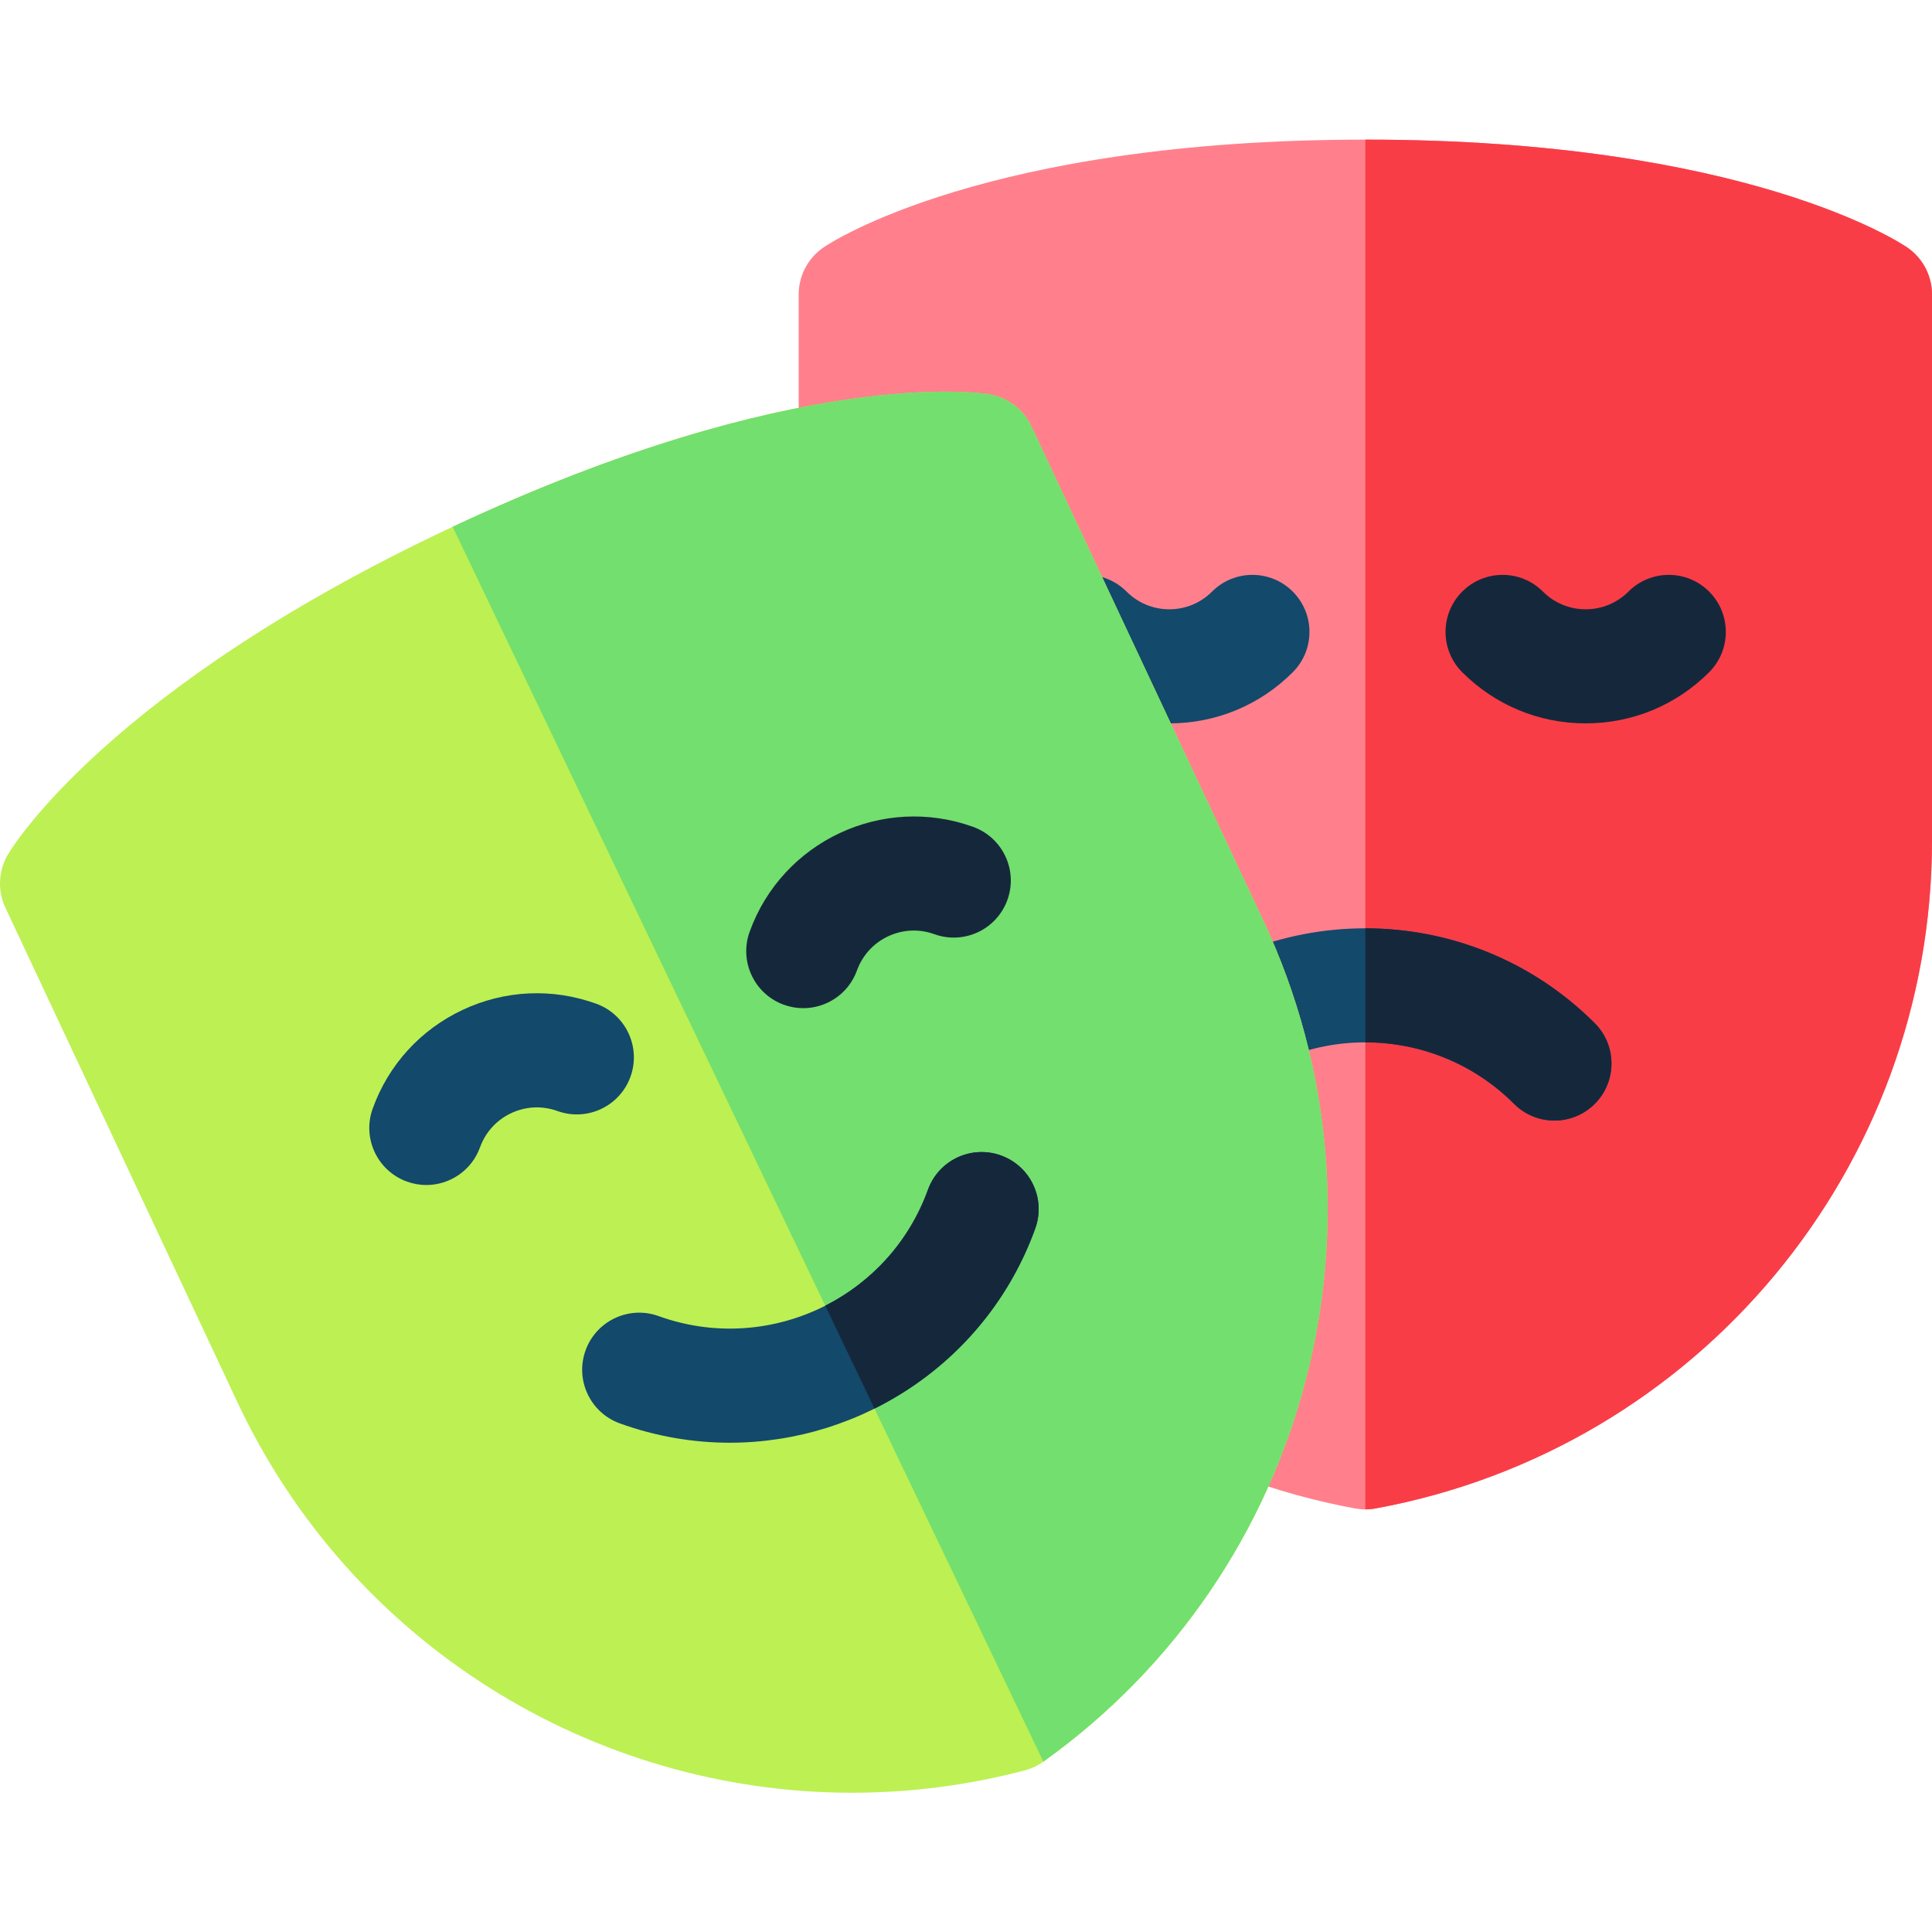
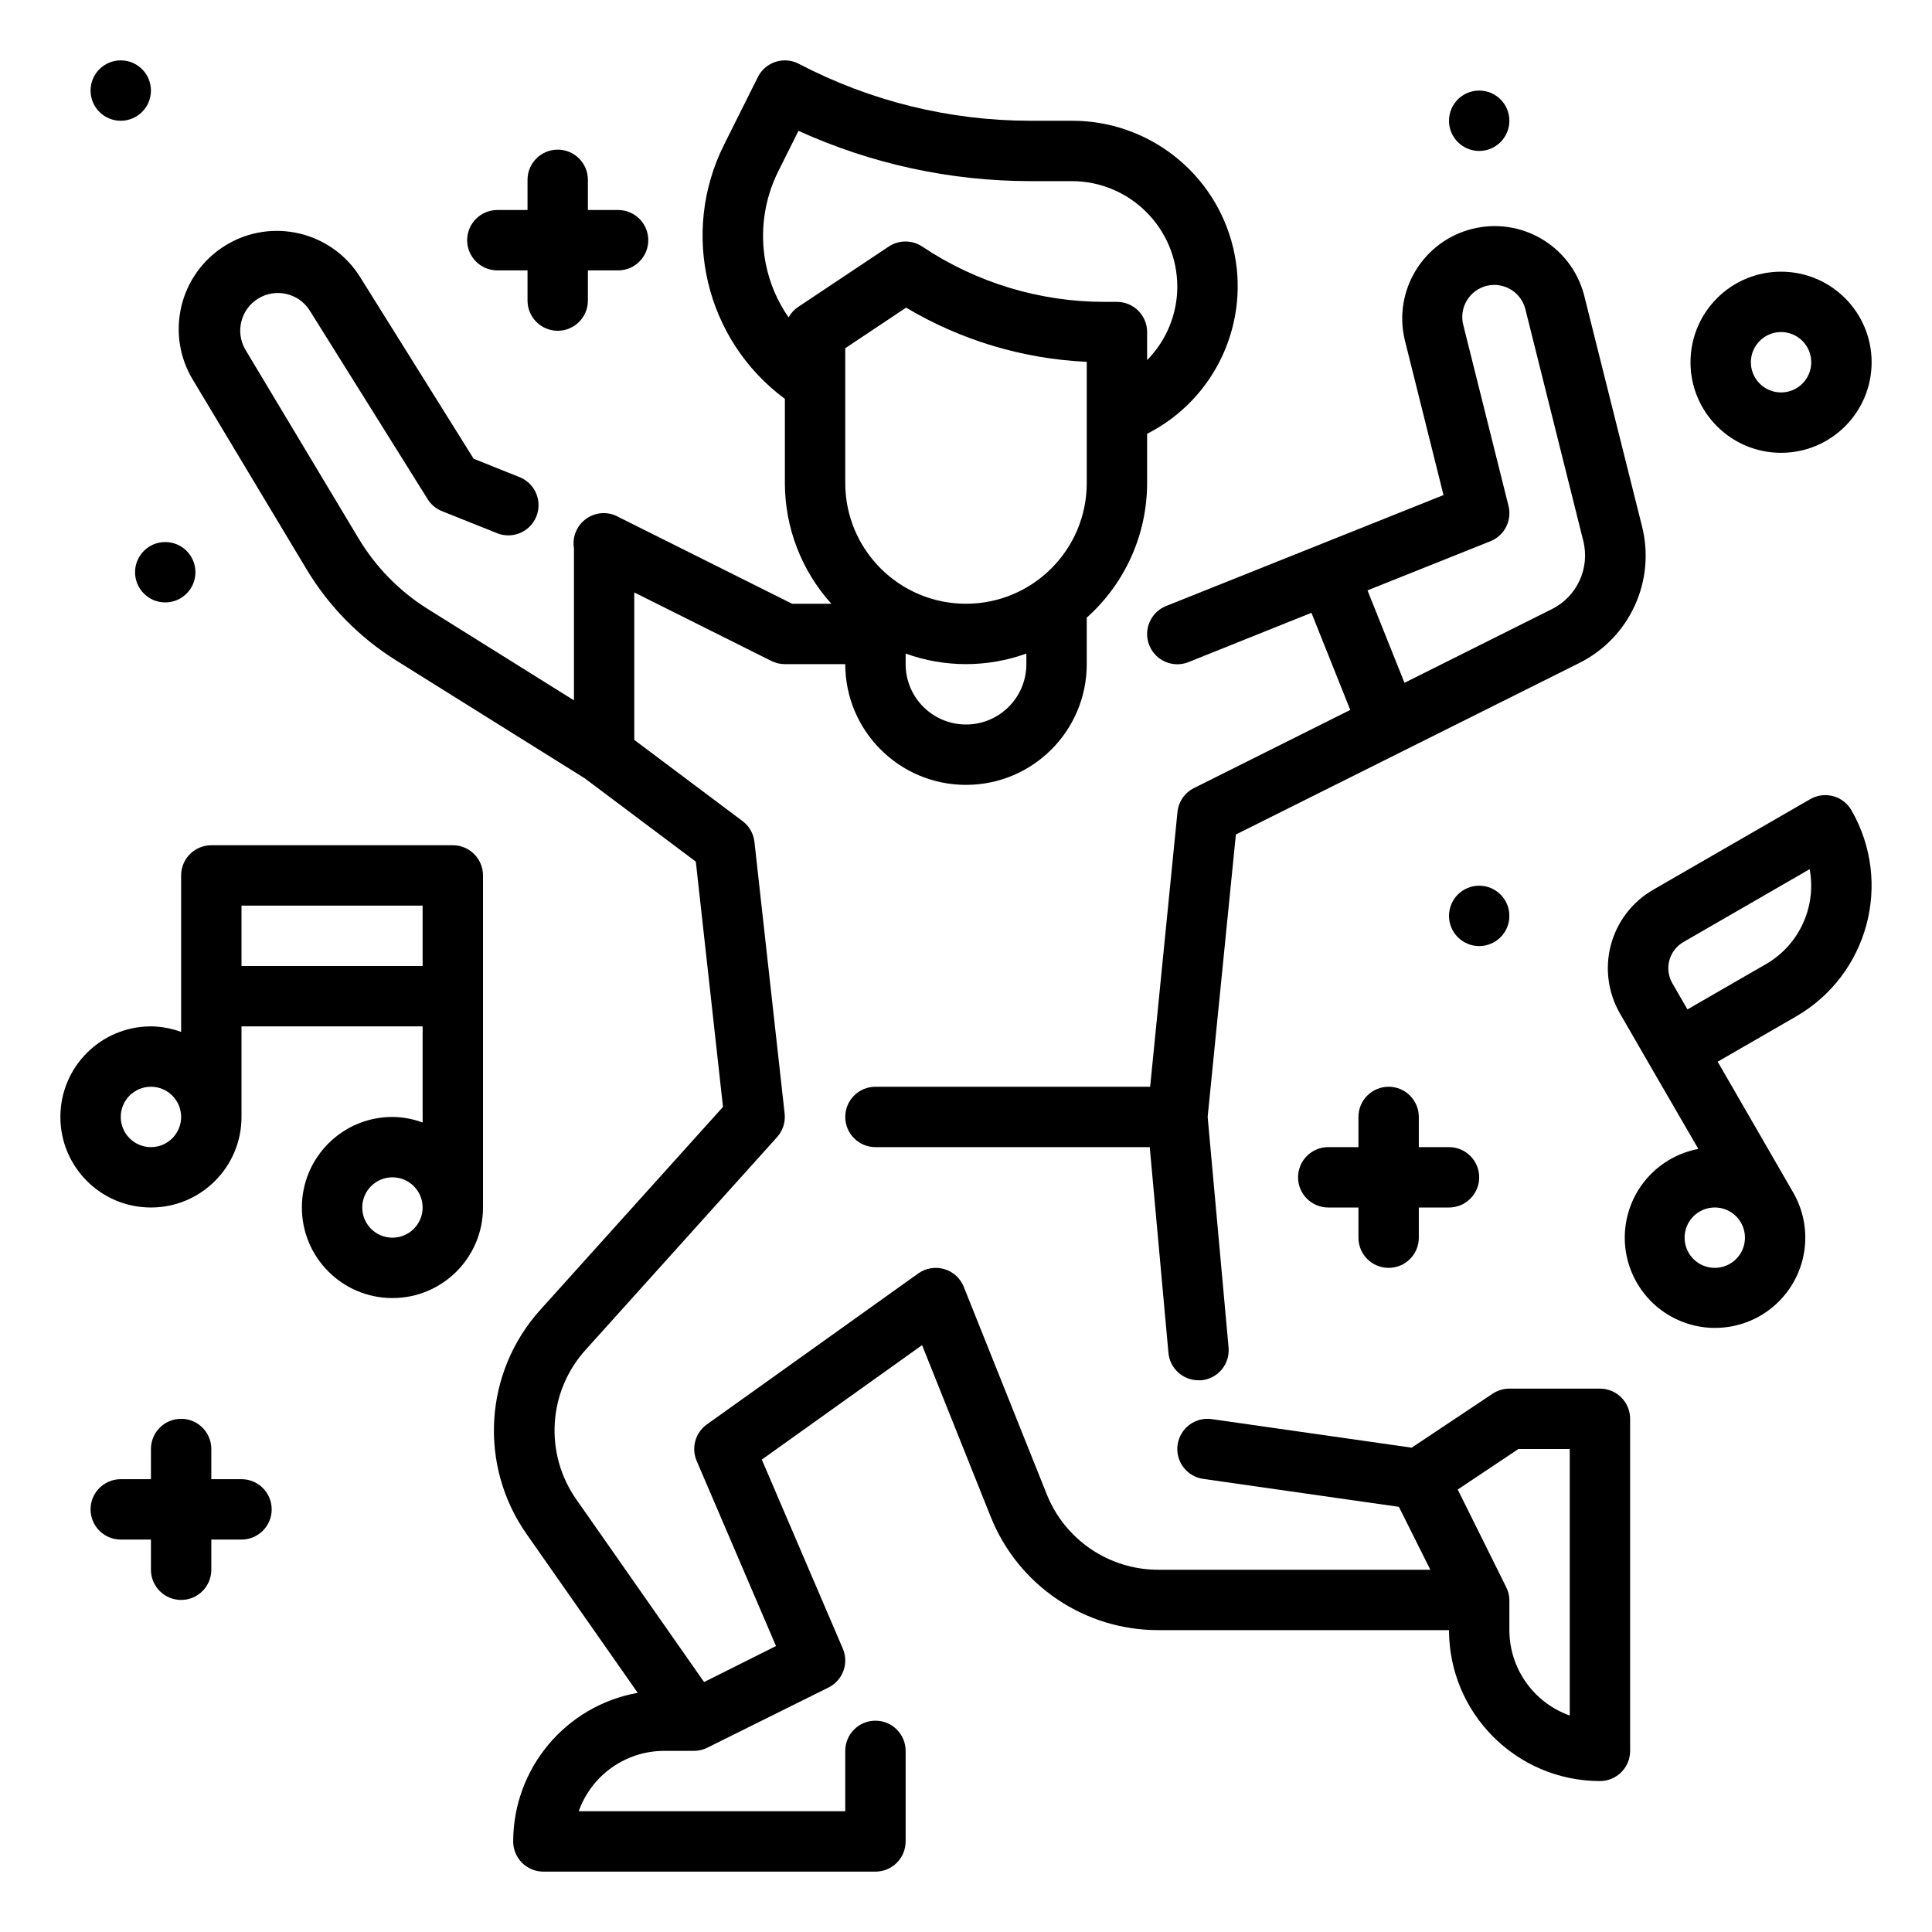
- <svg xmlns="http://www.w3.org/2000/svg" height="512pt" viewBox="0 -37 512 512" width="512pt">
-   <path d="m361.832 363c-.457 0-.914-.02-1.371-.062h-.004c-.457-.043-.914-.105-1.367-.188-85.43-15.719-147.434-90.172-147.434-177.035v-144.668c0-4.984 2.457-9.648 6.57-12.469 1.699-1.168 42.84-28.578 143.605-28.578 100.762 0 141.898 27.414 143.602 28.578 4.109 2.82 6.566 7.484 6.566 12.469v144.668c0 86.863-62.004 161.32-147.434 177.039-.902.164-1.816.246-2.734.246zm0 0" fill="#ff808c" />
-   <path d="m505.434 28.578c-1.703-1.164-42.84-28.578-143.602-28.578h-.004v363h.004c.918 0 1.832-.082 2.734-.25 85.43-15.715 147.434-90.172 147.434-177.035v-144.668c0-4.984-2.457-9.648-6.566-12.469zm0 0" fill="#f93d47" />
-   <path d="m420.223 154.703c-12.359 0-23.977-4.809-32.715-13.547-5.902-5.906-5.902-15.477 0-21.383 5.906-5.902 15.477-5.902 21.383 0 3.027 3.027 7.051 4.695 11.332 4.695 4.277 0 8.301-1.668 11.328-4.695 5.906-5.902 15.477-5.902 21.383 0 5.902 5.906 5.902 15.477 0 21.383-8.738 8.738-20.355 13.547-32.711 13.547zm0 0" fill="#15283b" />
-   <path d="m309.883 154.703c-12.359 0-23.977-4.809-32.715-13.547-5.902-5.906-5.902-15.477 0-21.383 5.906-5.902 15.477-5.902 21.383 0 3.027 3.027 7.051 4.695 11.328 4.695 4.281 0 8.305-1.668 11.332-4.695 5.902-5.902 15.477-5.902 21.379 0 5.906 5.906 5.906 15.477 0 21.383-8.734 8.738-20.352 13.547-32.707 13.547zm0 0" fill="#13496b" />
-   <path d="m411.941 259.965c-3.871 0-7.742-1.473-10.691-4.426-21.738-21.738-57.105-21.738-78.844 0-5.902 5.902-15.477 5.902-21.379 0-5.906-5.906-5.906-15.477 0-21.383 33.523-33.527 88.078-33.523 121.602 0 5.906 5.906 5.906 15.477 0 21.383-2.949 2.949-6.82 4.426-10.688 4.426zm0 0" fill="#13496b" />
-   <path d="m401.25 255.539c2.953 2.949 6.82 4.426 10.691 4.426 3.867 0 7.738-1.473 10.688-4.426 5.906-5.906 5.906-15.477 0-21.383-16.762-16.762-38.781-25.145-60.801-25.145v30.223c14.277 0 28.555 5.434 39.422 16.305zm0 0" fill="#15283b" />
-   <path d="m334.785 206.957-61.449-130.973c-2.117-4.512-6.32-7.691-11.238-8.496-2.039-.336-50.922-7.68-142.145 35.117-91.223 42.801-116.824 85.09-117.871 86.867-2.523 4.301-2.77 9.566-.652 14.082l61.449 130.969c30.203 64.379 94.492 103.574 162.914 103.574 15.156 0 30.52-1.922 45.754-5.922.047-.012.094-.023.141-.039h.004c1.727-.473 3.359-1.246 4.812-2.285 70.664-50.516 95.176-144.258 58.281-222.895zm0 0" fill="#bdf052" />
-   <path d="m334.785 206.957-61.449-130.973c-2.117-4.512-6.32-7.691-11.238-8.496-2.039-.336-50.922-7.68-142.145 35.117l156.551 327.246c70.664-50.516 95.176-144.258 58.281-222.895zm0 0" fill="#73df6e" />
-   <path d="m112.988 277.043c-1.703 0-3.438-.293-5.137-.906-7.852-2.836-11.918-11.5-9.082-19.352 4.199-11.625 12.672-20.914 23.859-26.164s23.75-5.824 35.371-1.625c7.852 2.836 11.918 11.5 9.082 19.355-2.84 7.852-11.504 11.914-19.359 9.078-4.023-1.453-8.375-1.254-12.25.566-3.875 1.816-6.809 5.035-8.266 9.062-2.223 6.152-8.031 9.984-14.219 9.984zm0 0" fill="#13496b" />
-   <path d="m212.879 230.176c-1.703 0-3.438-.289-5.137-.902-7.852-2.836-11.918-11.504-9.078-19.355 8.668-23.992 35.238-36.453 59.227-27.789 7.852 2.84 11.918 11.504 9.082 19.355-2.84 7.855-11.504 11.922-19.355 9.082-4.027-1.453-8.379-1.254-12.254.562-3.875 1.82-6.809 5.039-8.266 9.066-2.223 6.152-8.027 9.98-14.219 9.98zm0 0" fill="#15283b" />
-   <path d="m193.402 345.336c-9.684 0-19.52-1.648-29.137-5.121-7.852-2.84-11.918-11.504-9.082-19.355 2.84-7.855 11.5-11.922 19.355-9.082 28.91 10.441 60.934-4.578 71.379-33.488 2.84-7.855 11.508-11.922 19.359-9.082 7.852 2.836 11.918 11.504 9.078 19.355-12.637 34.973-45.75 56.773-80.953 56.773zm0 0" fill="#13496b" />
-   <path d="m265.273 269.207c-7.852-2.836-16.52 1.227-19.355 9.082-5.012 13.871-15 24.531-27.219 30.73l13.047 27.273c19.137-9.512 34.793-26.098 42.609-47.73 2.836-7.852-1.227-16.516-9.082-19.355zm0 0" fill="#15283b" />
+ <svg xmlns="http://www.w3.org/2000/svg" viewBox="0 0 64 64" width="512" height="512">
+   <g id="Outline">
+     <path d="M47.818,16.4l-9.189,3.675a1,1,0,1,0,.742,1.858L43.443,20.3l1.286,3.217-5.176,2.588a1,1,0,0,0-.548.795L38.1,36H29a1,1,0,0,0,0,2h9.087l.619,6.814a1,1,0,0,0,.995.91c.03,0,.061,0,.092,0a1,1,0,0,0,.905-1.087L40.005,37l.935-9.356L52.3,21.971a3.975,3.975,0,0,0,2.091-4.548L52.47,9.757a3.062,3.062,0,0,0-5.94,1.486ZM49.243,9.47a1.062,1.062,0,0,1,1.287.773l1.916,7.666A1.987,1.987,0,0,1,51.4,20.182l-4.875,2.437L45.3,19.557l4.071-1.628a1,1,0,0,0,.6-1.172l-1.5-6A1.063,1.063,0,0,1,49.243,9.47Z" />
+     <path d="M27.447,55.9a1,1,0,0,0,.472-1.289l-2.683-6.26,5.309-3.792,2.269,5.674A5.97,5.97,0,0,0,38.385,54H48a5.006,5.006,0,0,0,5,5,1,1,0,0,0,1-1V47a1,1,0,0,0-1-1H50a1.006,1.006,0,0,0-.555.168l-2.681,1.788-6.622-.946a1,1,0,0,0-.284,1.98l6.482.926L47.382,52h-9a3.978,3.978,0,0,1-3.713-2.515l-2.743-6.857a1,1,0,0,0-1.51-.442l-7,5a1,1,0,0,0-.338,1.208l2.628,6.133L23.324,55.72,19.1,49.683a3.98,3.98,0,0,1,.3-4.969l6.341-7.045a1,1,0,0,0,.251-.779l-1-9a1,1,0,0,0-.394-.69l-3.587-2.69V19.625l4.54,2.27A1,1,0,0,0,26,22h2a4,4,0,0,0,8,0V20.46A5.983,5.983,0,0,0,38,16V14.37A5.482,5.482,0,0,0,35.5,4H34.115a16.532,16.532,0,0,1-7.65-1.885,1,1,0,0,0-1.36.438L23.99,4.784A6.729,6.729,0,0,0,26,13.213V16a5.969,5.969,0,0,0,1.54,4h-1.3L20.5,17.132a1,1,0,0,0-1.487,1.027V23.2l-4.839-3.024a7.013,7.013,0,0,1-2.293-2.335L8.119,11.567a1.248,1.248,0,0,1,2.129-1.3l3.917,6.266a.989.989,0,0,0,.477.4l1.8.719a1,1,0,1,0,.743-1.856l-1.495-.6L11.943,9.2A3.248,3.248,0,0,0,6.4,12.6l3.762,6.269a9.043,9.043,0,0,0,2.947,3l6.262,3.914.025.019,3.654,2.741.9,8.124-6.041,6.711a5.972,5.972,0,0,0-.455,7.454l3.671,5.245A5.008,5.008,0,0,0,17,61a1,1,0,0,0,1,1H29a1,1,0,0,0,1-1V58a1,1,0,0,0-2,0v2H19.171A3.006,3.006,0,0,1,22,58h1a1,1,0,0,0,.444-.112ZM34,22a2,2,0,0,1-4,0v-.35a5.889,5.889,0,0,0,4,0Zm2-6a4,4,0,0,1-8,0V11.535l2.016-1.344A12.842,12.842,0,0,0,36,11.986ZM25.368,8.743a4.791,4.791,0,0,1,.411-3.064l.672-1.345A18.559,18.559,0,0,0,34.115,6H35.5A3.5,3.5,0,0,1,39,9.5a3.469,3.469,0,0,1-1,2.428V11a1,1,0,0,0-1-1h-.4a10.867,10.867,0,0,1-6.05-1.832,1,1,0,0,0-1.11,0l-3,2a.99.99,0,0,0-.317.346A4.715,4.715,0,0,1,25.368,8.743Zm22.921,40.6L50.3,48H52v8.829A3.006,3.006,0,0,1,50,54V53a.978.978,0,0,0-.115-.443Z" />
+     <path d="M15,28H7a1,1,0,0,0-1,1v5.184A2.966,2.966,0,0,0,5,34a3,3,0,1,0,3,3V34h6v3.184A2.966,2.966,0,0,0,13,37a3,3,0,1,0,3,3V29A1,1,0,0,0,15,28ZM5,38a1,1,0,1,1,1-1A1,1,0,0,1,5,38Zm3-8h6v2H8Zm5,11a1,1,0,1,1,1-1A1,1,0,0,1,13,41Z" />
+     <path d="M59.964,26.474l-5.2,3a3,3,0,0,0-1.1,4.1l1,1.732L56.26,38.06A2.99,2.99,0,1,0,59.4,39.5v0L56.9,35.17l2.6-1.5a5.006,5.006,0,0,0,1.831-6.83A1,1,0,0,0,59.964,26.474ZM57.77,41.259a1,1,0,1,1-.1-.76h0A1,1,0,0,1,57.77,41.259Zm.729-9.321-2.6,1.5-.5-.866a1,1,0,0,1,.367-1.366l4.181-2.414A3,3,0,0,1,58.5,31.938Z" />
+     <path d="M16.475,8.957h1v1a1,1,0,0,0,2,0v-1h1a1,1,0,0,0,0-2h-1v-1a1,1,0,0,0-2,0v1h-1a1,1,0,0,0,0,2Z" />
+     <path d="M8,49H7V48a1,1,0,0,0-2,0v1H4a1,1,0,0,0,0,2H5v1a1,1,0,0,0,2,0V51H8a1,1,0,0,0,0-2Z" />
+     <path d="M46,42a1,1,0,0,0,1-1V40h1a1,1,0,0,0,0-2H47V37a1,1,0,0,0-2,0v1H44a1,1,0,0,0,0,2h1v1A1,1,0,0,0,46,42Z" />
+     <path d="M59,15a3,3,0,1,0-3-3A3,3,0,0,0,59,15Zm0-4a1,1,0,1,1-1,1A1,1,0,0,1,59,11Z" />
+     <circle cx="4" cy="3" r="1" />
+     <circle cx="5.474" cy="18.956" r="1" />
+     <circle cx="49" cy="30.34" r="1" />
+     <circle cx="49" cy="4" r="1" />
+   </g>
</svg>
